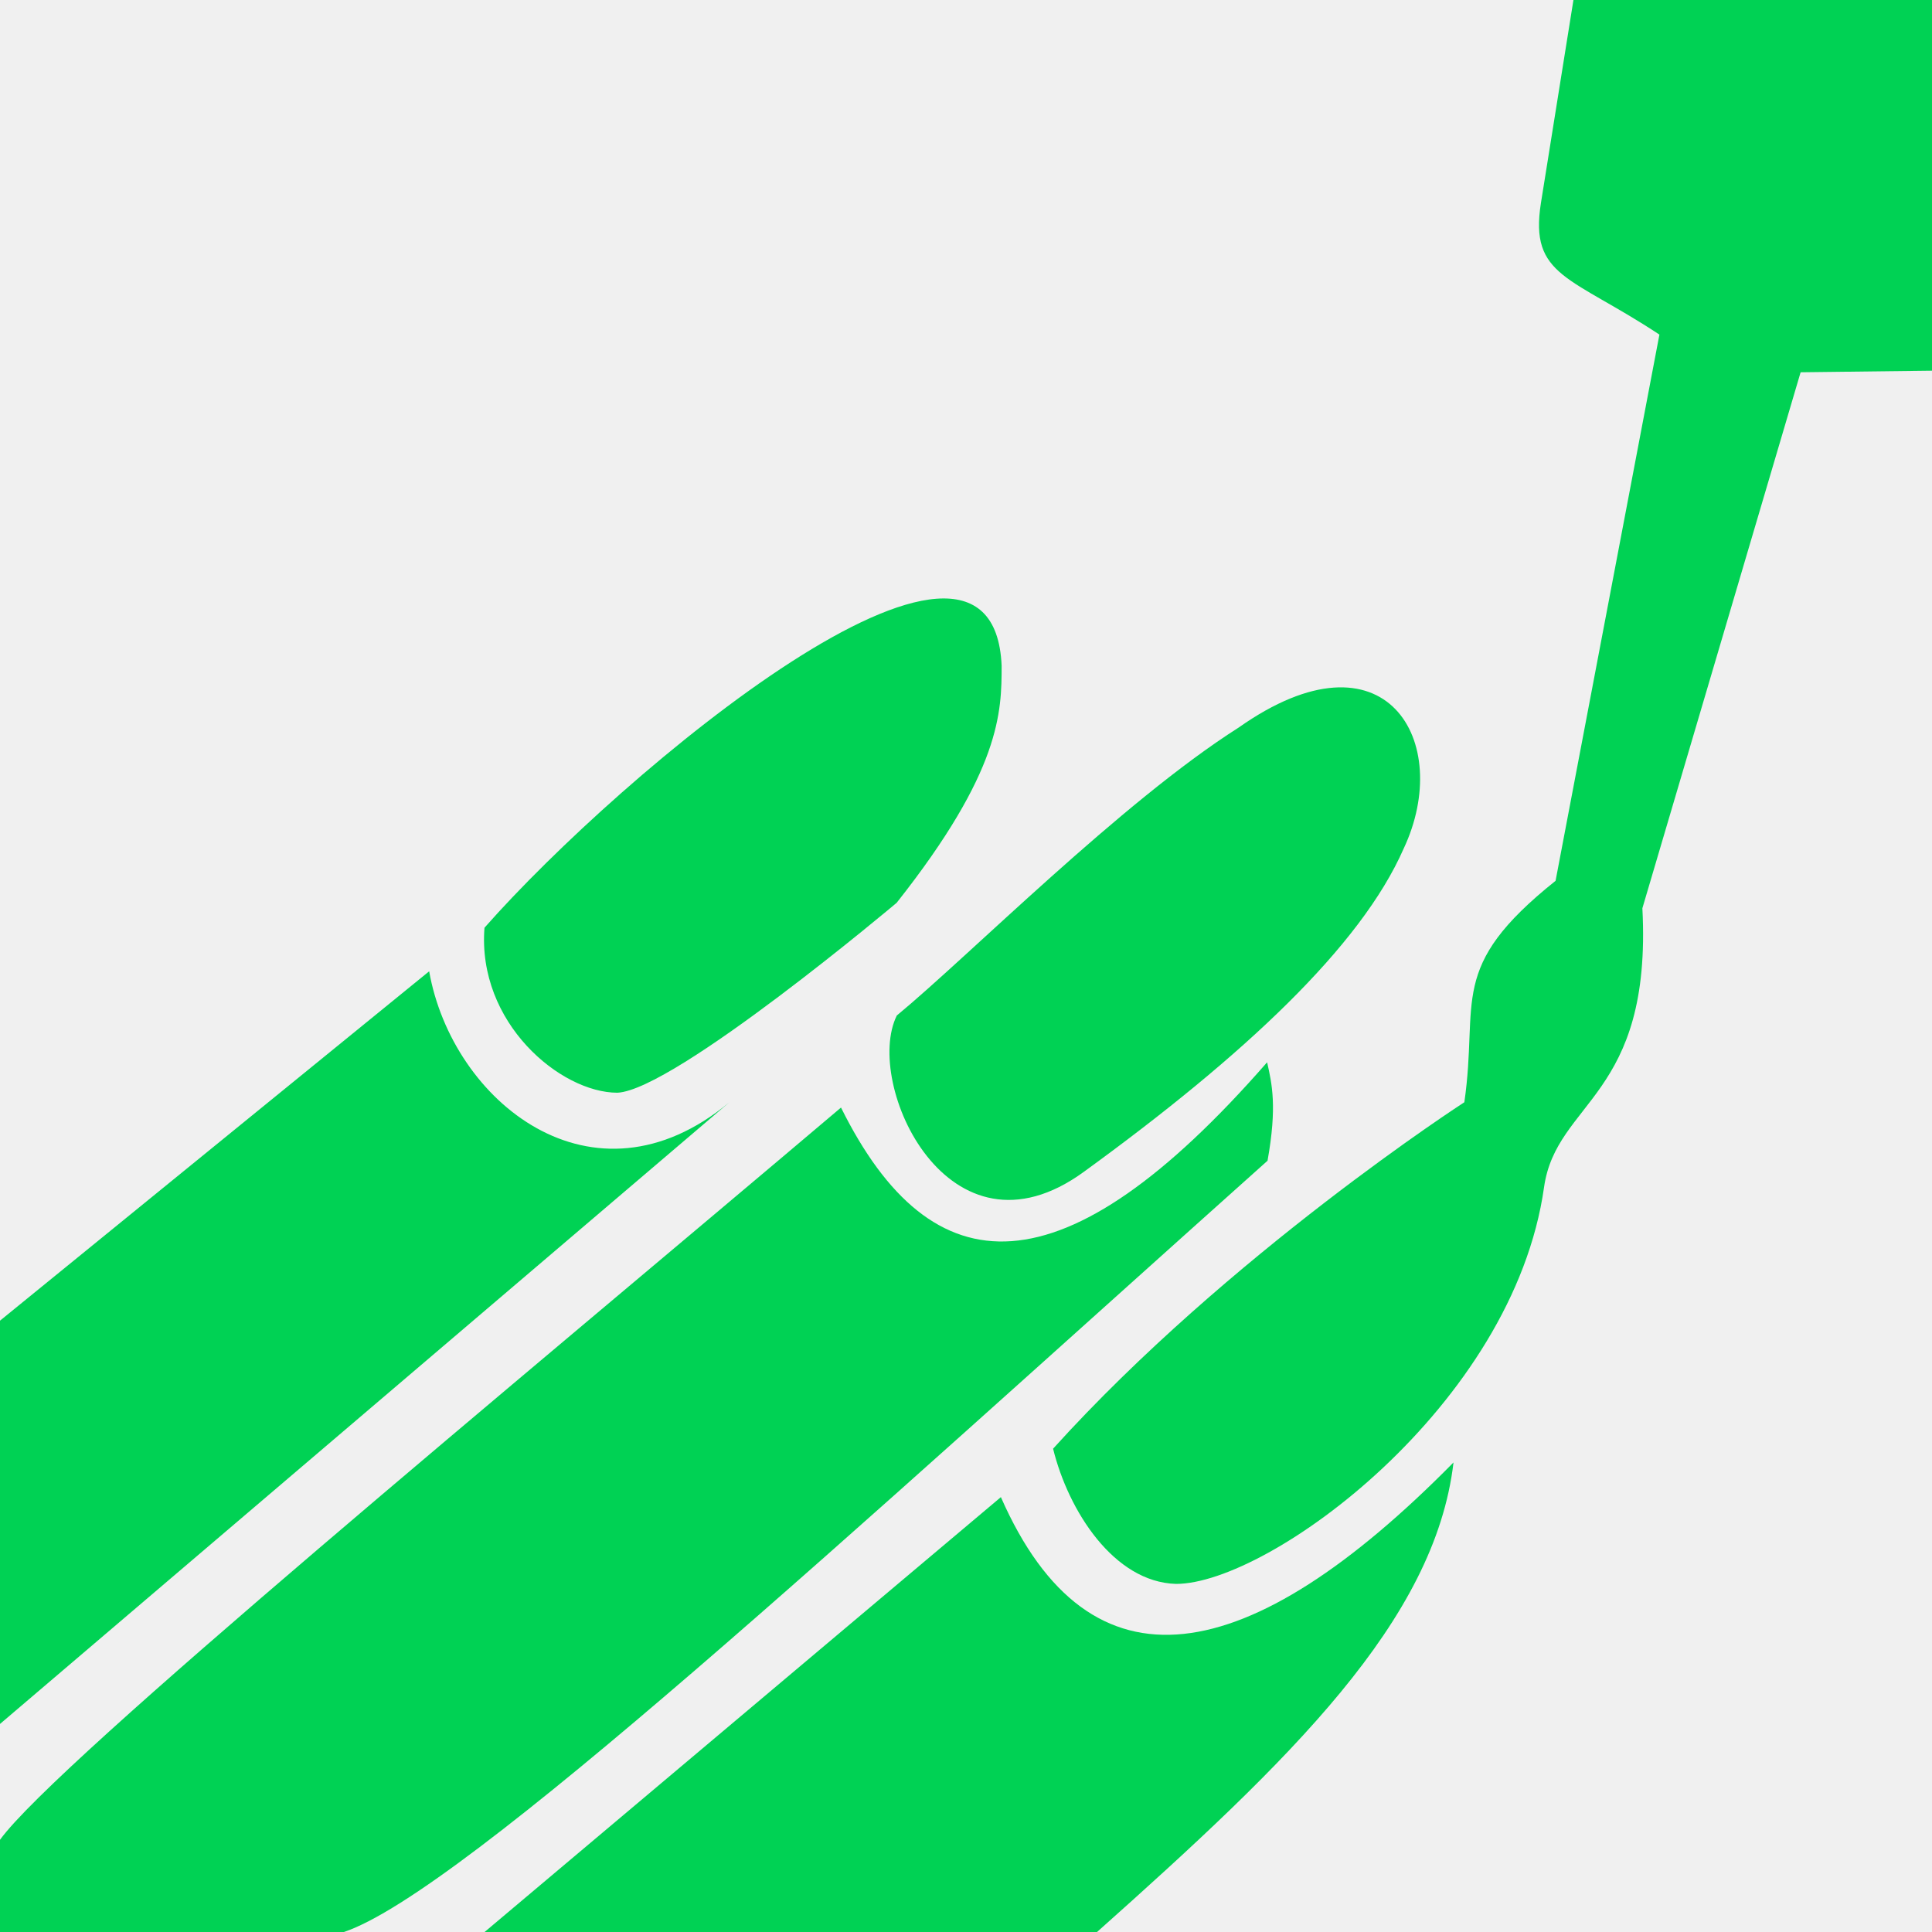
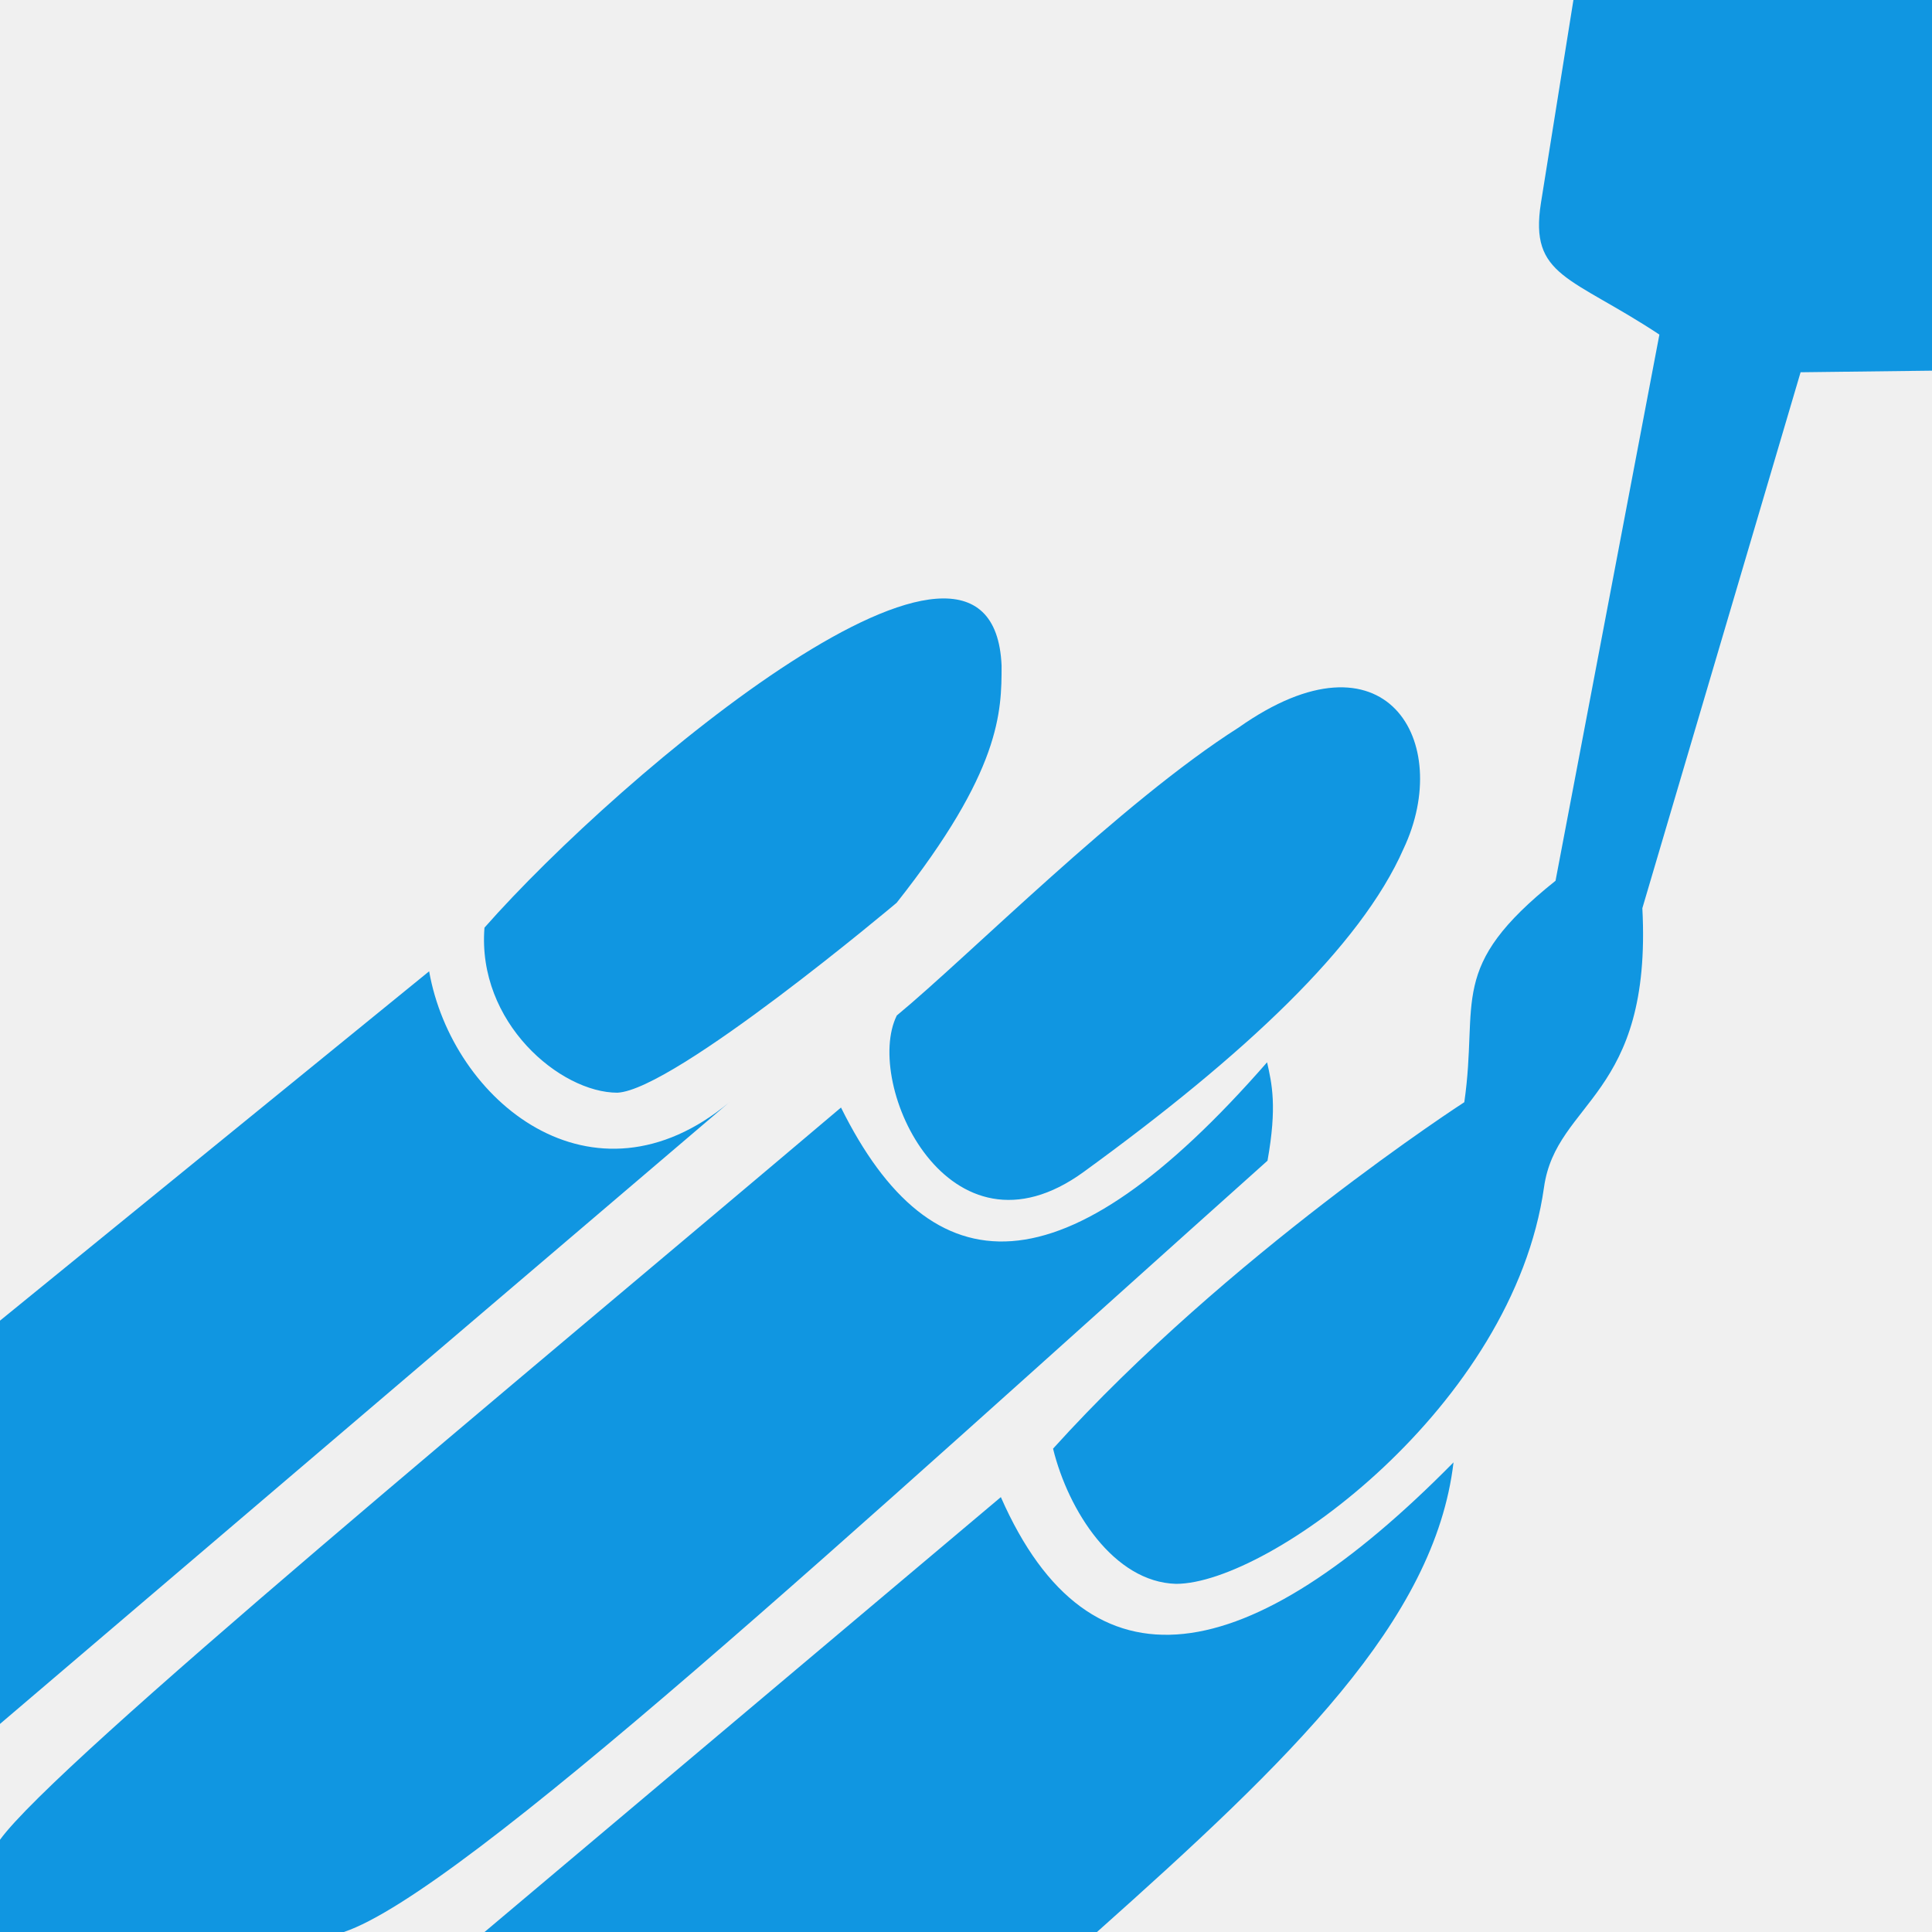
- <svg xmlns="http://www.w3.org/2000/svg" width="50" height="50" viewBox="0 0 13.229 13.229" version="1.1" id="svg5">
-   <defs id="defs2">
-     <clipPath id="clip0_82_23">
-       <rect width="26" height="30" fill="white" id="rect830" />
-     </clipPath>
-   </defs>
-   <g id="layer1">
-     <g style="fill:none;stroke-width:1.2" id="g5089" transform="scale(0.2204861)">
-       <path d="m 15.046,28.81 c -0.234,2.951 2.358,5.125 4.128,5.125 1.772,-0.083 8.672,-5.898 8.672,-5.898 3.245,-4.104 3.26,-5.93 3.26,-7.364 -0.271,-6.333 -11.809,3.313 -16.059,8.137 z m 28.543,-2.451 c 1.566,-3.315 -0.541,-6.996 -5.124,-3.763 -3.642,2.315 -8.357,7.077 -10.614,8.941 -1.047,2.114 1.607,7.916 5.811,4.853 4.97,-3.611 8.599,-7.006 9.927,-10.031 z M 47.854,6.306 48.864,0 H 60 v 11.512 l -4.081,0.049 -4.914,16.645 c 0.306,5.874 -2.673,5.97 -3.054,8.665 -0.956,6.775 -8.532,12.318 -11.429,12.318 -1.932,-0.056 -3.344,-2.27 -3.818,-4.199 5.447,-6.025 12.772,-10.759 12.772,-10.759 0.457,-3.168 -0.548,-4.177 2.833,-6.877 L 51.534,10.391 C 48.779,8.572 47.493,8.6 47.854,6.306 Z M 26.118,34.396 c 2.824,5.691 6.905,5.839 13.233,-1.406 0.15,0.67 0.315,1.372 0.013,3.057 C 26.492,47.559 14.369,58.764 10.679,60 H 0 V 57.136 C 1.737,54.727 15.99,42.971 26.118,34.396 Z M 45.14,45.415 C 44.561,50.341 40.07,54.652 34.068,60 h -19.02 L 31.083,46.494 c 2.768,6.299 7.684,5.387 14.058,-1.078 z M 22.648,34.234 0,53.538 V 41.014 L 13.328,30.164 c 0.713,4.038 5.081,7.594 9.32,4.07 z" fill="#00d254" id="path5080" style="stroke-width:1.44" />
-     </g>
-   </g>
+ <svg xmlns="http://www.w3.org/2000/svg" width="50" height="50" viewBox="0 0 50 50" fill="none">
+   <path d="M12.538 24.008C12.343 26.467 14.503 28.279 15.978 28.279C17.454 28.21 23.205 23.364 23.205 23.364C25.909 19.944 25.921 18.423 25.921 17.227C25.695 11.95 16.08 19.988 12.538 24.008ZM36.324 21.965C37.629 19.203 35.873 16.135 32.054 18.83C29.018 20.759 25.089 24.727 23.209 26.281C22.336 28.043 24.547 32.878 28.051 30.325C32.193 27.316 35.217 24.487 36.324 21.965ZM39.879 5.255L40.72 0H50V9.593L46.599 9.634L42.504 23.504C42.759 28.4 40.276 28.479 39.959 30.726C39.162 36.371 32.849 40.99 30.435 40.99C28.825 40.944 27.648 39.099 27.253 37.491C31.792 32.47 37.896 28.525 37.896 28.525C38.277 25.884 37.439 25.044 40.257 22.794L42.945 8.659C40.649 7.143 39.578 7.167 39.879 5.255ZM21.765 28.663C24.118 33.406 27.519 33.53 32.792 27.492C32.917 28.05 33.054 28.635 32.803 30.039C22.077 39.633 11.974 48.97 8.899 50H0V47.613C1.447 45.606 13.325 35.809 21.765 28.663ZM37.617 37.846C37.134 41.951 33.391 45.543 28.39 50H12.54L25.902 38.745C28.209 43.994 32.306 43.234 37.617 37.846H37.617ZM18.873 28.528L0 44.615V34.178L11.106 25.137C11.701 28.502 15.34 31.465 18.873 28.529V28.528Z" fill="#1096E1" />
</svg>
